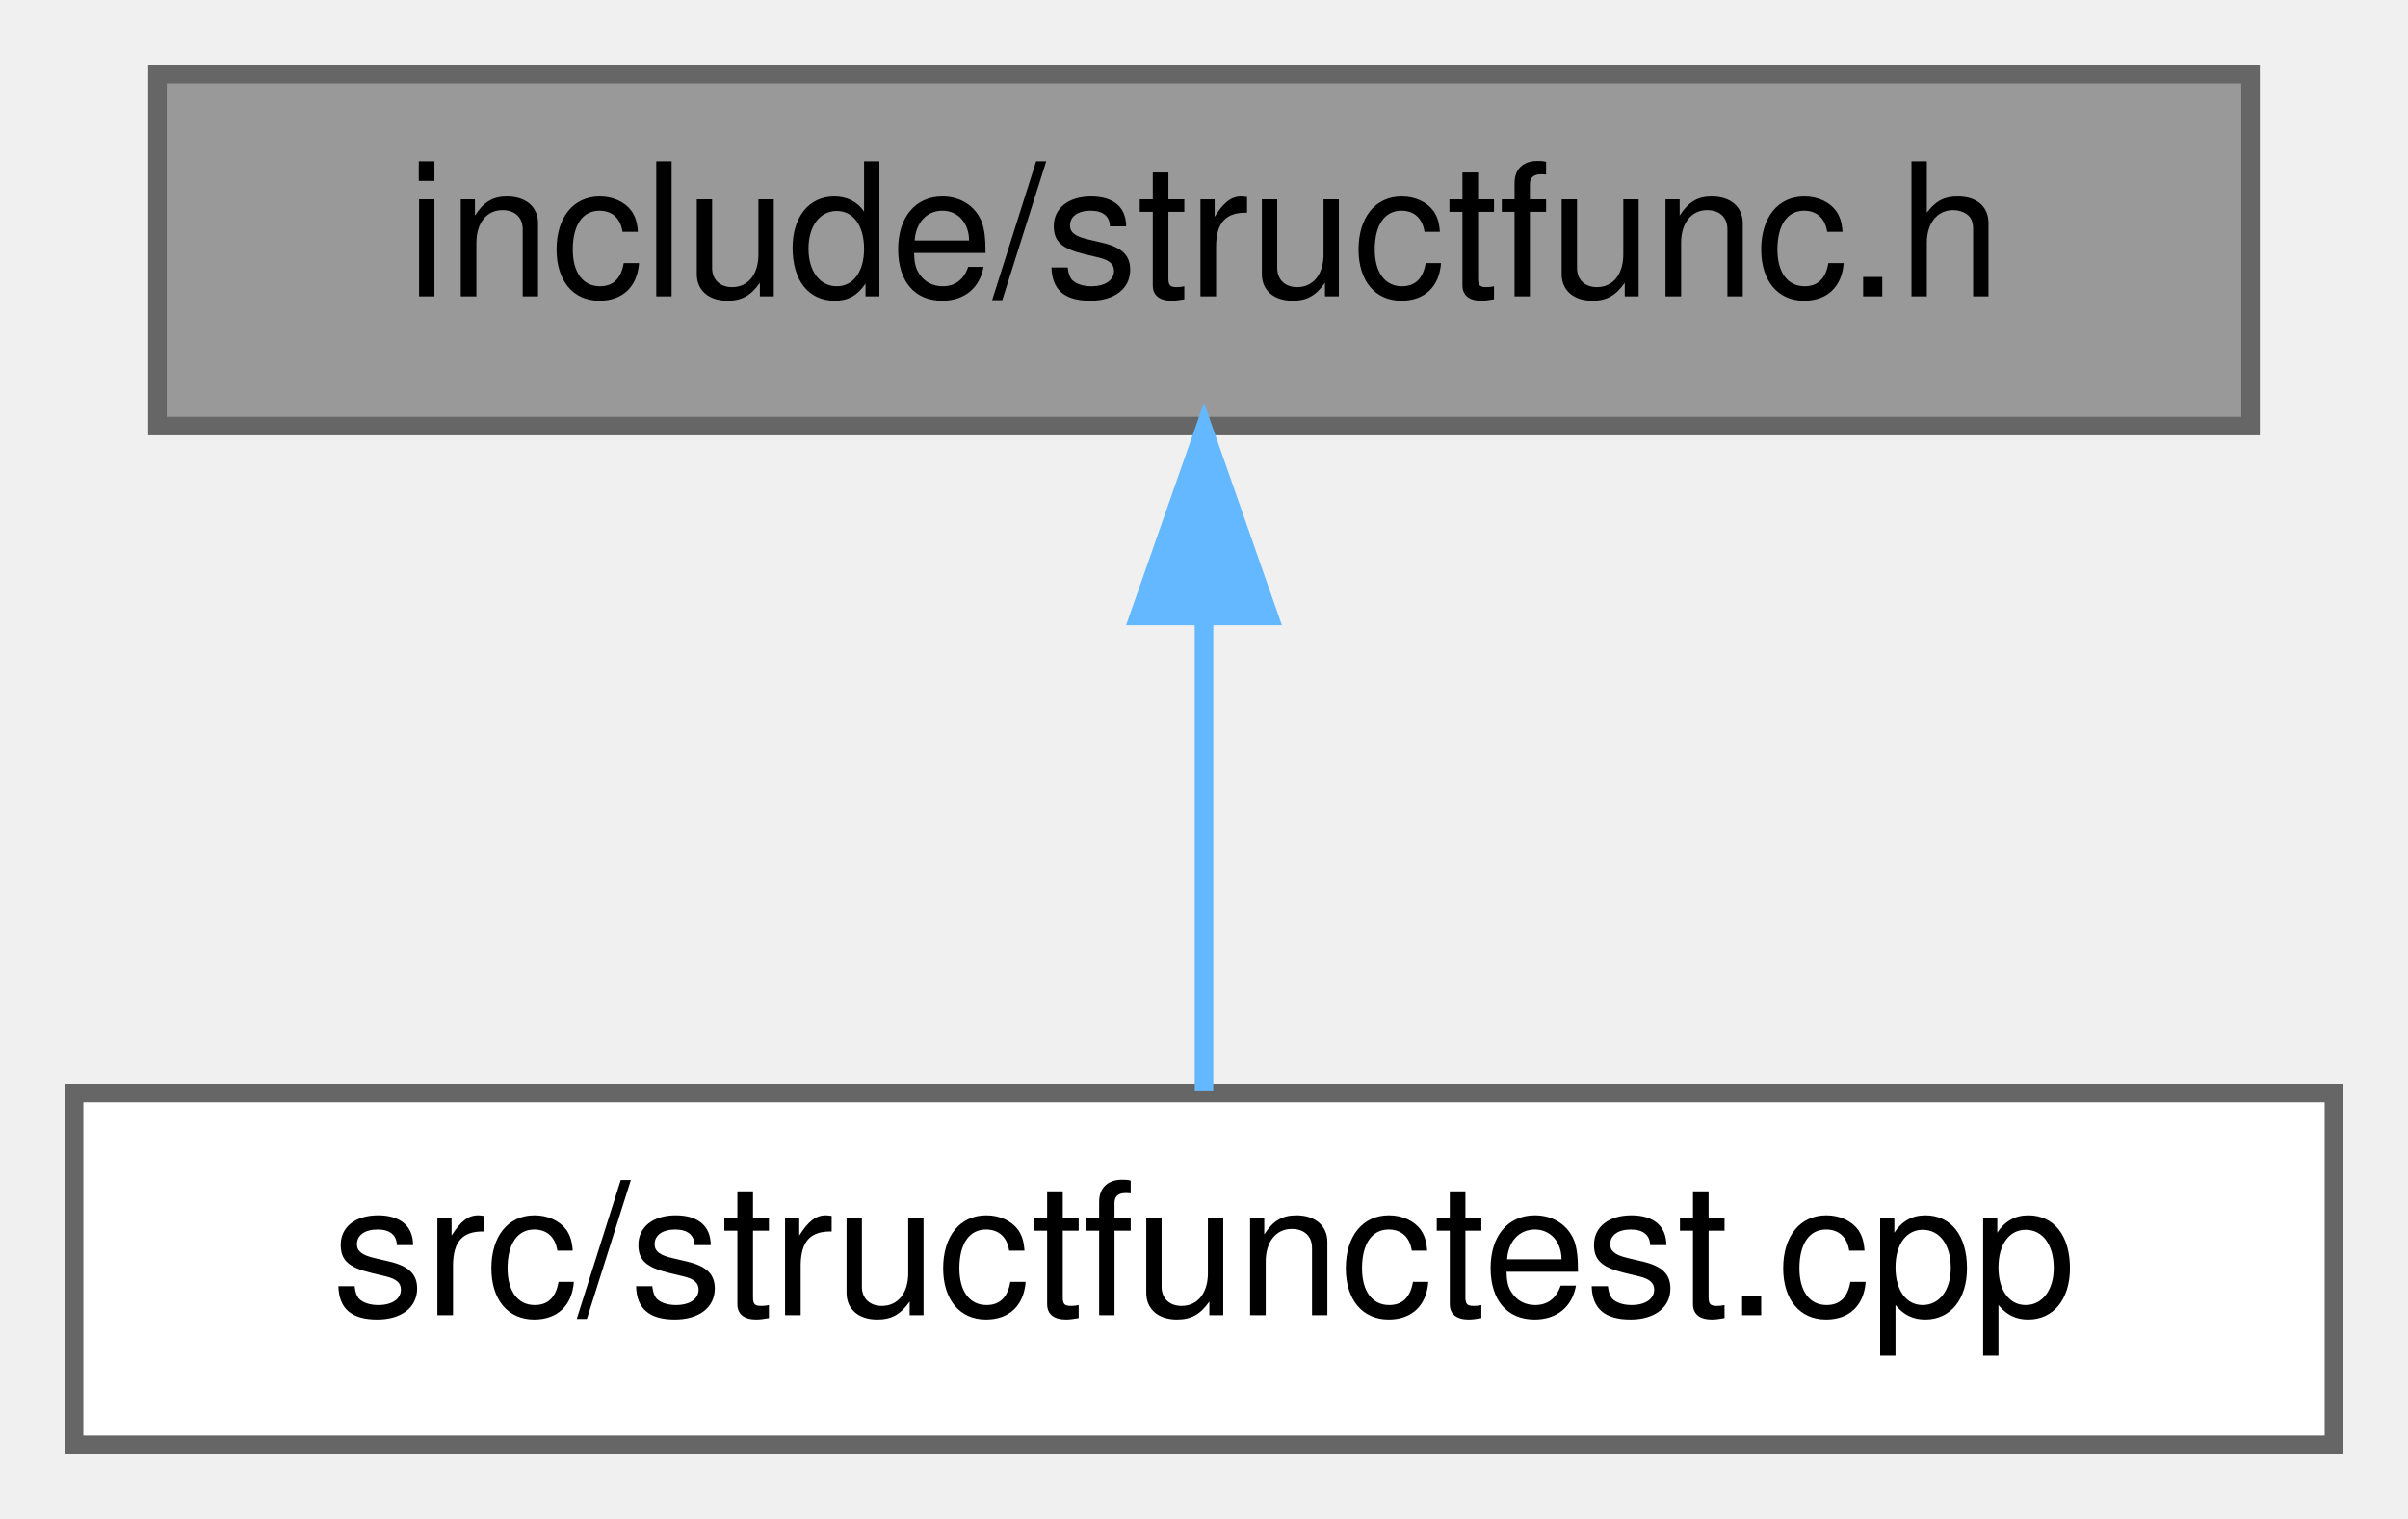
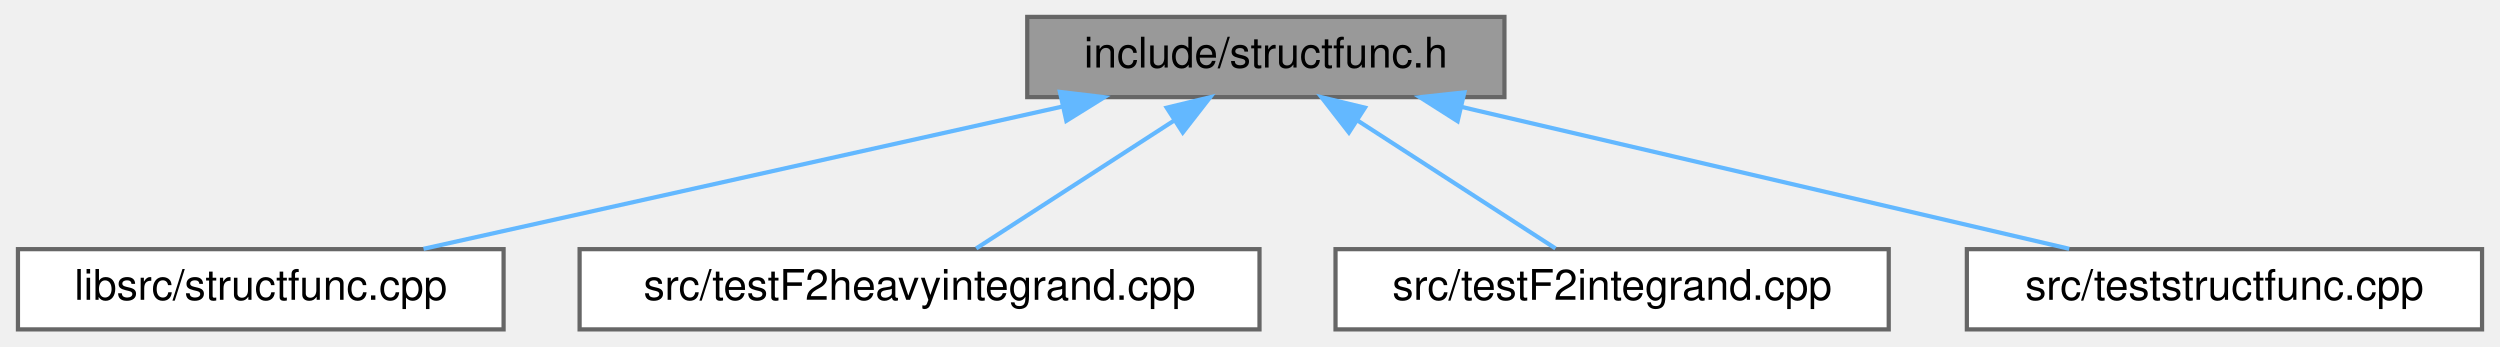
- <svg xmlns="http://www.w3.org/2000/svg" xmlns:xlink="http://www.w3.org/1999/xlink" width="130pt" height="82pt" viewBox="0.00 0.00 130.00 82.00">
+ <svg xmlns="http://www.w3.org/2000/svg" xmlns:xlink="http://www.w3.org/1999/xlink" width="592pt" height="82pt" viewBox="0.00 0.00 591.50 82.00">
  <g id="graph0" class="graph" transform="scale(1 1) rotate(0) translate(4 78)">
    <g id="Node000001" class="node">
      <g id="a_Node000001">
        <a xlink:title=" ">
-           <polygon fill="#999999" stroke="#666666" points="117.5,-74 4.5,-74 4.5,-55 117.5,-55 117.5,-74" />
-           <text text-anchor="middle" x="61" y="-62" font-family="Helvetica,sans-Serif" font-size="10.00">include/structfunc.h</text>
+           <polygon fill="#999999" stroke="#666666" points="352,-74 239,-74 239,-55 352,-55 352,-74" />
+           <text text-anchor="middle" x="295.5" y="-62" font-family="Helvetica,sans-Serif" font-size="10.00">include/structfunc.h</text>
        </a>
      </g>
    </g>
    <g id="Node000002" class="node">
      <g id="a_Node000002">
-         <a xlink:href="structfunctest_8cpp.html" target="_top" xlink:title=" ">
-           <polygon fill="white" stroke="#666666" points="122,-19 0,-19 0,0 122,0 122,-19" />
-           <text text-anchor="middle" x="61" y="-7" font-family="Helvetica,sans-Serif" font-size="10.00">src/structfunctest.cpp</text>
+         <a xlink:href="structfunc_8cpp.html" target="_top" xlink:title=" ">
+           <polygon fill="white" stroke="#666666" points="115,-19 0,-19 0,0 115,0 115,-19" />
+           <text text-anchor="middle" x="57.5" y="-7" font-family="Helvetica,sans-Serif" font-size="10.00">libsrc/structfunc.cpp</text>
        </a>
      </g>
    </g>
    <g id="edge1_Node000001_Node000002" class="edge">
      <g id="a_edge1_Node000001_Node000002">
        <a xlink:title=" ">
-           <path fill="none" stroke="#63b8ff" d="M61,-44.66C61,-35.93 61,-25.99 61,-19.09" />
-           <polygon fill="#63b8ff" stroke="#63b8ff" points="57.5,-44.75 61,-54.75 64.5,-44.75 57.5,-44.75" />
+           <path fill="none" stroke="#63b8ff" d="M247.24,-52.75C202.64,-42.82 137.24,-28.26 96.04,-19.08" />
+           <polygon fill="#63b8ff" stroke="#63b8ff" points="246.74,-56.23 257.26,-54.98 248.26,-49.39 246.74,-56.23" />
+         </a>
+       </g>
+     </g>
+     <g id="Node000003" class="node">
+       <g id="a_Node000003">
+         <a xlink:href="testF2heavyintegrand_8cpp.html" target="_top" xlink:title=" ">
+           <polygon fill="white" stroke="#666666" points="294,-19 133,-19 133,0 294,0 294,-19" />
+           <text text-anchor="middle" x="213.5" y="-7" font-family="Helvetica,sans-Serif" font-size="10.00">src/testF2heavyintegrand.cpp</text>
+         </a>
+       </g>
+     </g>
+     <g id="edge2_Node000001_Node000003" class="edge">
+       <g id="a_edge2_Node000001_Node000003">
+         <a xlink:title=" ">
+           <path fill="none" stroke="#63b8ff" d="M273.72,-49.42C258.84,-39.81 239.59,-27.37 226.91,-19.17" />
+           <polygon fill="#63b8ff" stroke="#63b8ff" points="272.03,-52.5 282.33,-54.98 275.83,-46.62 272.03,-52.5" />
+         </a>
+       </g>
+     </g>
+     <g id="Node000004" class="node">
+       <g id="a_Node000004">
+         <a xlink:href="testF2integrand_8cpp.html" target="_top" xlink:title=" ">
+           <polygon fill="white" stroke="#666666" points="443,-19 312,-19 312,0 443,0 443,-19" />
+           <text text-anchor="middle" x="377.5" y="-7" font-family="Helvetica,sans-Serif" font-size="10.00">src/testF2integrand.cpp</text>
+         </a>
+       </g>
+     </g>
+     <g id="edge3_Node000001_Node000004" class="edge">
+       <g id="a_edge3_Node000001_Node000004">
+         <a xlink:title=" ">
+           <path fill="none" stroke="#63b8ff" d="M317.28,-49.42C332.16,-39.81 351.41,-27.37 364.09,-19.17" />
+           <polygon fill="#63b8ff" stroke="#63b8ff" points="315.17,-46.62 308.67,-54.98 318.97,-52.5 315.17,-46.62" />
+         </a>
+       </g>
+     </g>
+     <g id="Node000005" class="node">
+       <g id="a_Node000005">
+         <a xlink:href="teststructfunc_8cpp.html" target="_top" xlink:title=" ">
+           <polygon fill="white" stroke="#666666" points="583.5,-19 461.5,-19 461.5,0 583.5,0 583.5,-19" />
+           <text text-anchor="middle" x="522.5" y="-7" font-family="Helvetica,sans-Serif" font-size="10.00">src/teststructfunc.cpp</text>
+         </a>
+       </g>
+     </g>
+     <g id="edge4_Node000001_Node000005" class="edge">
+       <g id="a_edge4_Node000001_Node000005">
+         <a xlink:title=" ">
+           <path fill="none" stroke="#63b8ff" d="M341.8,-52.69C384.33,-42.76 446.53,-28.24 485.74,-19.08" />
+           <polygon fill="#63b8ff" stroke="#63b8ff" points="340.91,-49.3 331.97,-54.98 342.51,-56.12 340.91,-49.3" />
        </a>
      </g>
    </g>
  </g>
</svg>
